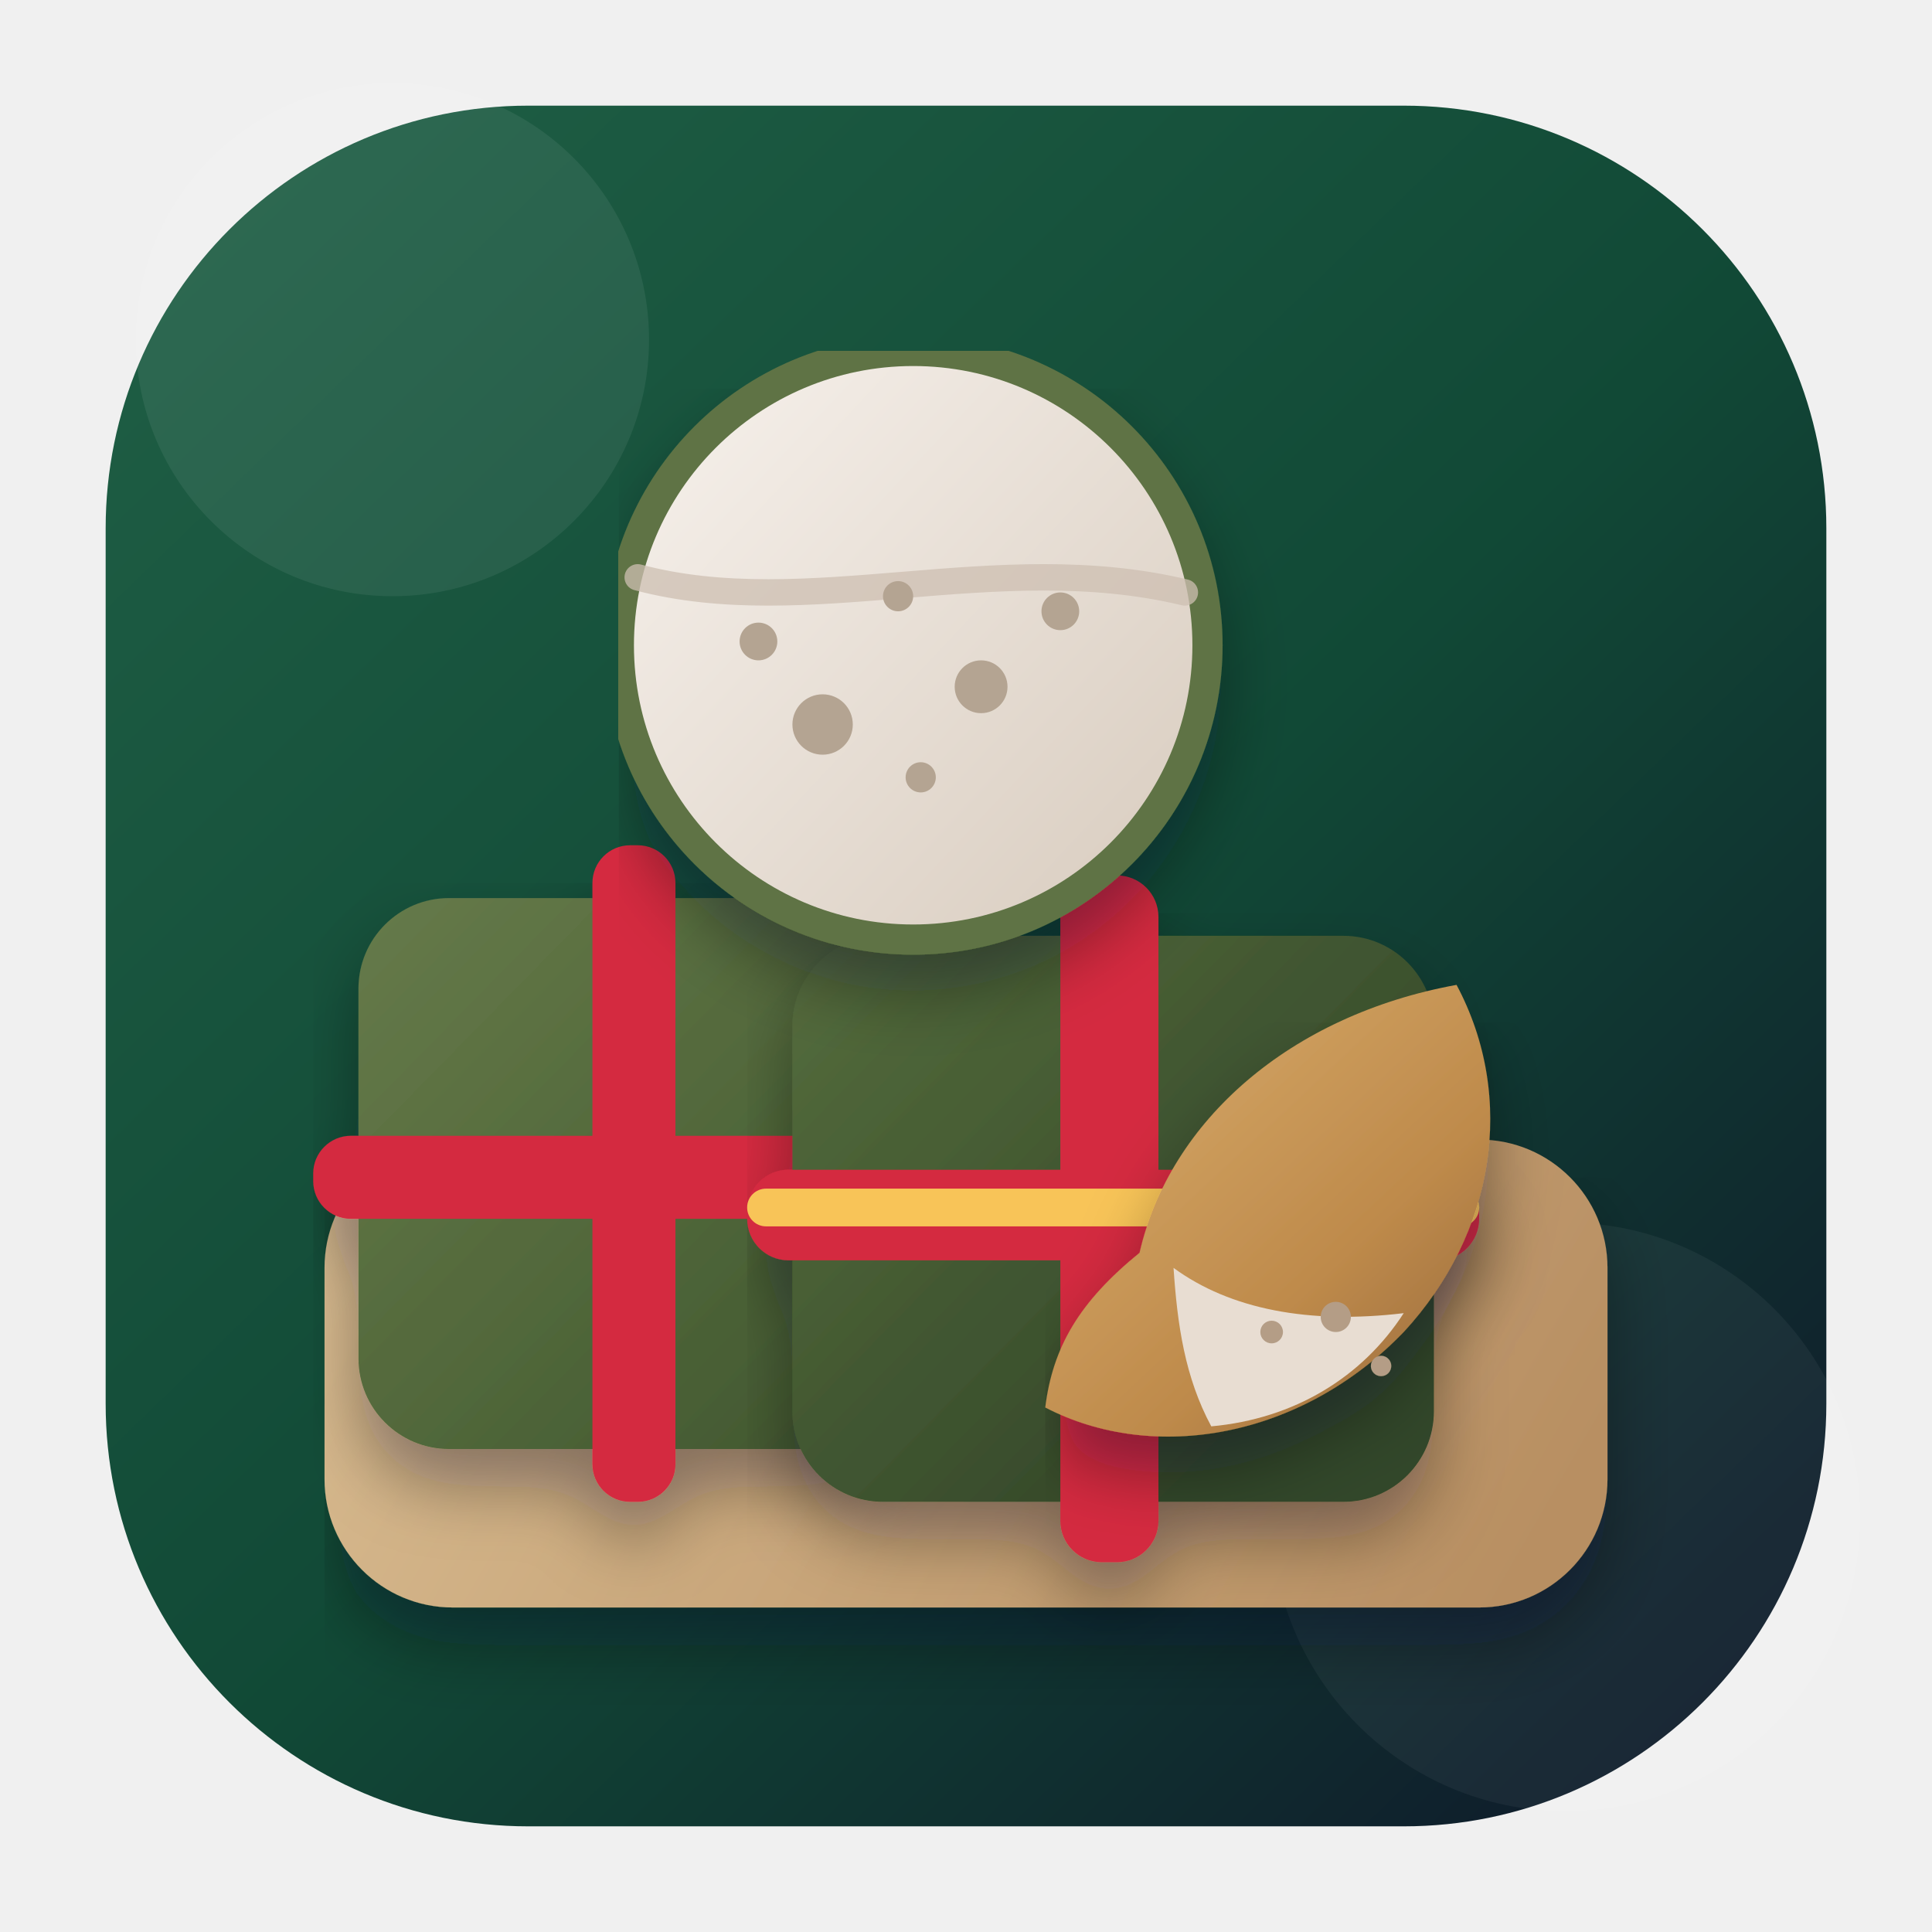
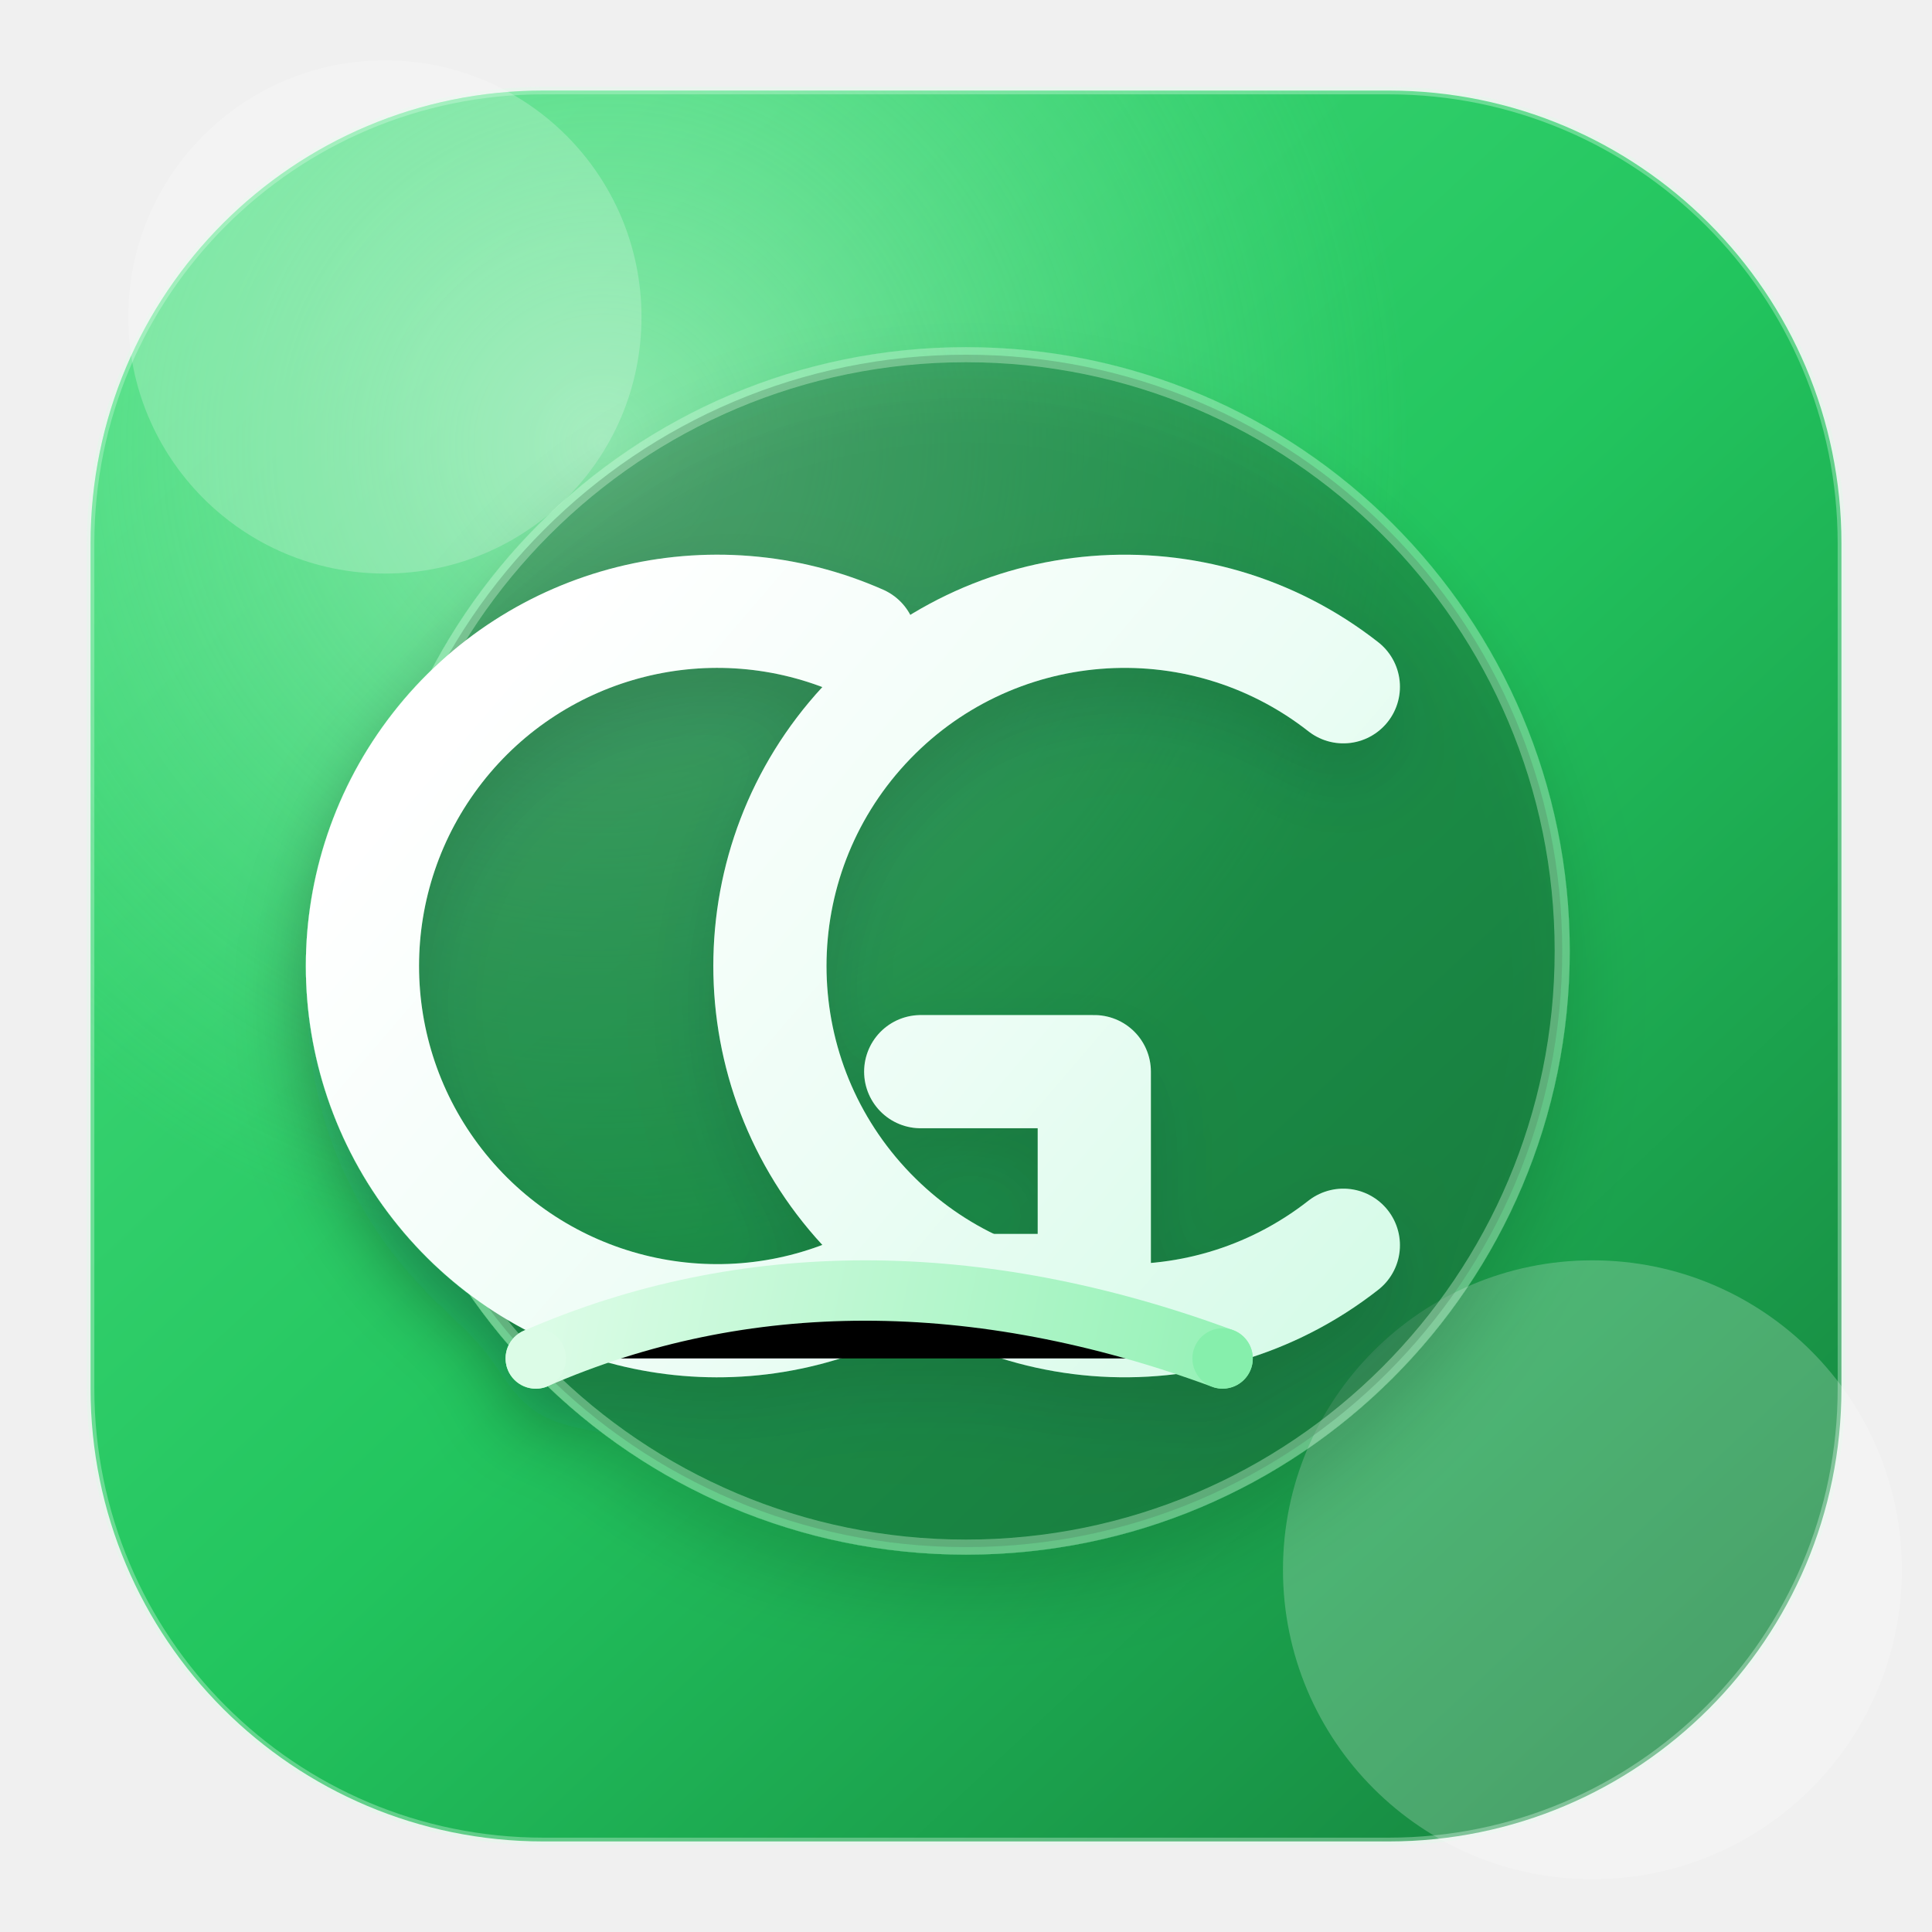
<svg xmlns="http://www.w3.org/2000/svg" viewBox="0 0 512 512" role="img" aria-label="GC">
  <defs>
-     <linearGradient id="bg" x1="40" y1="38" x2="470" y2="482" gradientUnits="userSpaceOnUse">
-       <stop offset="0" stop-color="#1f5f45" />
-       <stop offset="0.52" stop-color="#114936" />
-       <stop offset="1" stop-color="#0f172a" />
+     <linearGradient id="bg" x1="48" y1="34" x2="470" y2="486" gradientUnits="userSpaceOnUse">
+       <stop offset="0" stop-color="#4ade80" />
+       <stop offset="0.5" stop-color="#22c55e" />
+       <stop offset="1" stop-color="#15803d" />
    </linearGradient>
-     <linearGradient id="board" x1="110" y1="278" x2="390" y2="440" gradientUnits="userSpaceOnUse">
-       <stop offset="0" stop-color="#d8bb90" />
-       <stop offset="1" stop-color="#b88f62" />
+     <radialGradient id="glow" cx="0" cy="0" r="1" gradientUnits="userSpaceOnUse" gradientTransform="translate(160 118) rotate(39) scale(214 218)">
+       <stop offset="0" stop-color="#dcfce7" stop-opacity="0.52" />
+       <stop offset="1" stop-color="#86efac" stop-opacity="0" />
+     </radialGradient>
+     <linearGradient id="letters" x1="152" y1="156" x2="390" y2="360" gradientUnits="userSpaceOnUse">
+       <stop offset="0" stop-color="#ffffff" />
+       <stop offset="0.5" stop-color="#ecfdf5" />
+       <stop offset="1" stop-color="#d1fae5" />
    </linearGradient>
-     <linearGradient id="leaf" x1="84" y1="188" x2="304" y2="404" gradientUnits="userSpaceOnUse">
-       <stop offset="0" stop-color="#6f8250" />
-       <stop offset="0.58" stop-color="#4c6337" />
-       <stop offset="1" stop-color="#334629" />
+     <linearGradient id="accent" x1="140" y1="356" x2="360" y2="402" gradientUnits="userSpaceOnUse">
+       <stop offset="0" stop-color="#dcfce7" />
+       <stop offset="1" stop-color="#86efac" />
    </linearGradient>
-     <linearGradient id="slice" x1="172" y1="122" x2="304" y2="246" gradientUnits="userSpaceOnUse">
-       <stop offset="0" stop-color="#f4eee8" />
-       <stop offset="1" stop-color="#d9cdc0" />
-     </linearGradient>
-     <linearGradient id="fried" x1="310" y1="250" x2="424" y2="372" gradientUnits="userSpaceOnUse">
-       <stop offset="0" stop-color="#d7aa69" />
-       <stop offset="0.55" stop-color="#be8a4b" />
-       <stop offset="1" stop-color="#8b5f35" />
-     </linearGradient>
-     <filter id="drop" x="0" y="0" width="512" height="512">
-       <feDropShadow dx="0" dy="10" stdDeviation="9" flood-color="#020617" flood-opacity="0.35" />
+     <filter id="shadow" x="0" y="0" width="512" height="512" filterUnits="userSpaceOnUse">
+       <feDropShadow dx="0" dy="10" stdDeviation="10" flood-color="#020617" flood-opacity="0.34" />
    </filter>
  </defs>
-   <rect x="28" y="28" width="456" height="456" rx="112" fill="url(#bg)" />
-   <circle cx="104" cy="90" r="68" fill="#fff" opacity="0.07" />
-   <circle cx="415" cy="402" r="78" fill="#fff" opacity="0.05" />
-   <g filter="url(#drop)">
-     <rect x="86" y="302" width="340" height="124" rx="34" fill="url(#board)" />
+   <rect x="24" y="24" width="464" height="464" rx="120" fill="url(#bg)" />
+   <rect x="24" y="24" width="464" height="464" rx="120" fill="none" stroke="#dcfce7" stroke-opacity="0.35" stroke-width="2" />
+   <rect x="24" y="24" width="464" height="464" rx="120" fill="url(#glow)" />
+   <g opacity="0.22">
+     <circle cx="102" cy="84" r="68" fill="#ffffff" />
+     <circle cx="422" cy="416" r="82" fill="#ffffff" />
  </g>
-   <g filter="url(#drop)">
-     <rect x="95" y="238" width="146" height="146" rx="24" fill="url(#leaf)" />
-     <path d="M95 311h146M168 238v146" stroke="#86a96d" stroke-opacity="0.48" stroke-width="6" />
-     <rect x="157" y="224" width="22" height="174" rx="10" fill="#d42b3f" />
-     <rect x="83" y="301" width="170" height="22" rx="10" fill="#d42b3f" />
-   </g>
-   <g filter="url(#drop)">
-     <rect x="210" y="248" width="170" height="150" rx="24" fill="url(#leaf)" />
-     <path d="M210 322h170M294 248v150" stroke="#8eb173" stroke-opacity="0.45" stroke-width="7" />
-     <rect x="281" y="232" width="26" height="182" rx="11" fill="#d42b3f" />
-     <rect x="198" y="310" width="194" height="24" rx="11" fill="#d42b3f" />
-     <rect x="198" y="315" width="194" height="10" rx="5" fill="#facc5a" opacity="0.95" />
-   </g>
-   <g filter="url(#drop)">
-     <circle cx="242" cy="171" r="78" fill="url(#slice)" />
-     <circle cx="242" cy="171" r="78" fill="none" stroke="#5e7344" stroke-width="8" />
-     <path d="M169 153c45 12 95-8 145 4" stroke="#cdbfb2" stroke-width="7" stroke-linecap="round" opacity="0.75" />
-     <circle cx="201" cy="170" r="5" fill="#b4a492" />
-     <circle cx="218" cy="192" r="8" fill="#b4a492" />
-     <circle cx="238" cy="158" r="4" fill="#b4a492" />
-     <circle cx="260" cy="182" r="7" fill="#b4a492" />
-     <circle cx="281" cy="162" r="5" fill="#b4a492" />
-     <circle cx="244" cy="206" r="4" fill="#b4a492" />
-   </g>
-   <g filter="url(#drop)">
-     <path d="M302 332c8-35 40-63 84-71 16 30 10 66-14 92-27 28-66 35-95 20 2-16 9-28 25-41z" fill="url(#fried)" />
-     <path d="M311 336c15 11 36 15 61 12-11 17-29 28-51 30-7-13-9-27-10-42z" fill="#e8ddd2" />
-     <circle cx="337" cy="353" r="3" fill="#b49d86" />
-     <circle cx="354" cy="349" r="4" fill="#b49d86" />
-     <circle cx="366" cy="362" r="2.7" fill="#b49d86" />
+   <g filter="url(#shadow)">
+     <circle cx="256" cy="252" r="158" fill="#166534" fill-opacity="0.44" />
+     <circle cx="256" cy="252" r="158" fill="none" stroke="#dcfce7" stroke-opacity="0.34" stroke-width="4" />
+     <g fill="none" stroke="url(#letters)" stroke-width="30" stroke-linecap="round" stroke-linejoin="round">
+       <path d="M228 170a94 94 0 1 0 0 172h62v-58h-46" />
+       <path d="M356 182a94 94 0 1 0 0 148" />
+     </g>
+     <path d="M142 360c55-24 117-24 182 0" stroke="url(#accent)" stroke-width="16" stroke-linecap="round" />
+     <circle cx="142" cy="360" r="8" fill="#dcfce7" />
+     <circle cx="324" cy="360" r="8" fill="#86efac" />
  </g>
</svg>
